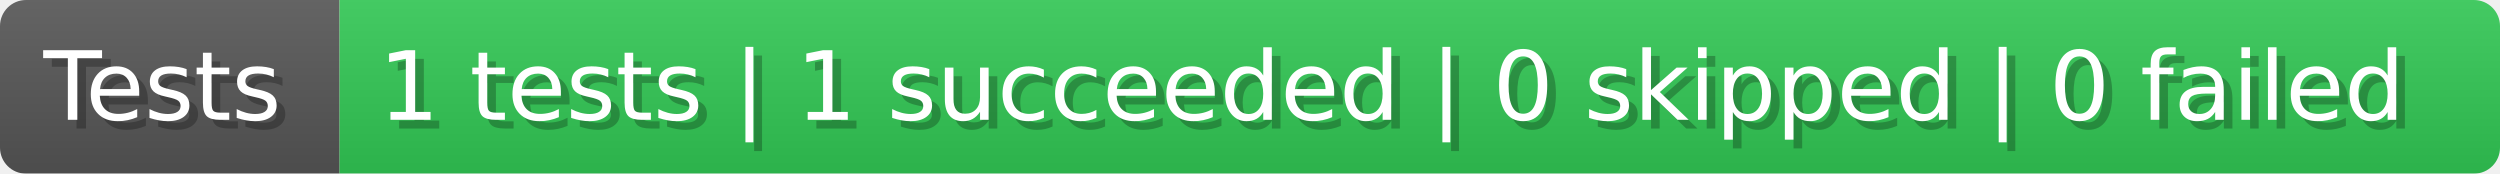
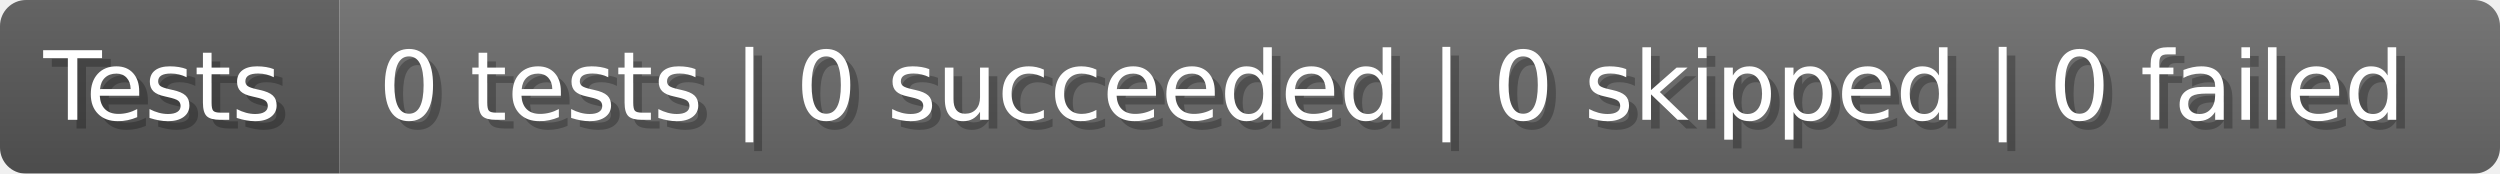
- <svg xmlns="http://www.w3.org/2000/svg" width="287.9" height="20" viewBox="0 0 2879 200" role="img" aria-label="Tests: 1 tests | 1 succeeded | 0 skipped | 0 failed">
+ <svg xmlns="http://www.w3.org/2000/svg" width="287.9" height="20" viewBox="0 0 2879 200" role="img" aria-label="Tests: 0 tests | 0 succeeded | 0 skipped | 0 failed">
  <linearGradient id="a" x2="0" y2="100%">
    <stop offset="0" stop-opacity=".1" stop-color="#EEE" />
    <stop offset="1" stop-opacity=".1" />
  </linearGradient>
  <mask id="m">
    <rect width="2879" height="200" rx="30" fill="#FFF" />
  </mask>
  <g mask="url(#m)">
    <rect width="391" height="200" fill="#555" />
-     <rect width="2488" height="200" fill="#31c653" x="391" />
+     <rect width="2488" height="200" fill="#696969" x="391" />
    <rect width="2879" height="200" fill="url(#a)" />
  </g>
  <g aria-hidden="true" fill="#fff" text-anchor="start" font-family="Verdana,DejaVu Sans,sans-serif" font-size="110">
    <text x="60" y="148" textLength="291" fill="#000" opacity="0.25">Tests</text>
    <text x="50" y="138" textLength="291">Tests</text>
-     <text x="446" y="148" textLength="2388" fill="#000" opacity="0.25">1 tests | 1 succeeded | 0 skipped | 0 failed</text>
-     <text x="436" y="138" textLength="2388">1 tests | 1 succeeded | 0 skipped | 0 failed</text>
+     <text x="446" y="148" textLength="2388" fill="#000" opacity="0.25">0 tests | 0 succeeded | 0 skipped | 0 failed</text>
+     <text x="436" y="138" textLength="2388">0 tests | 0 succeeded | 0 skipped | 0 failed</text>
  </g>
</svg>
